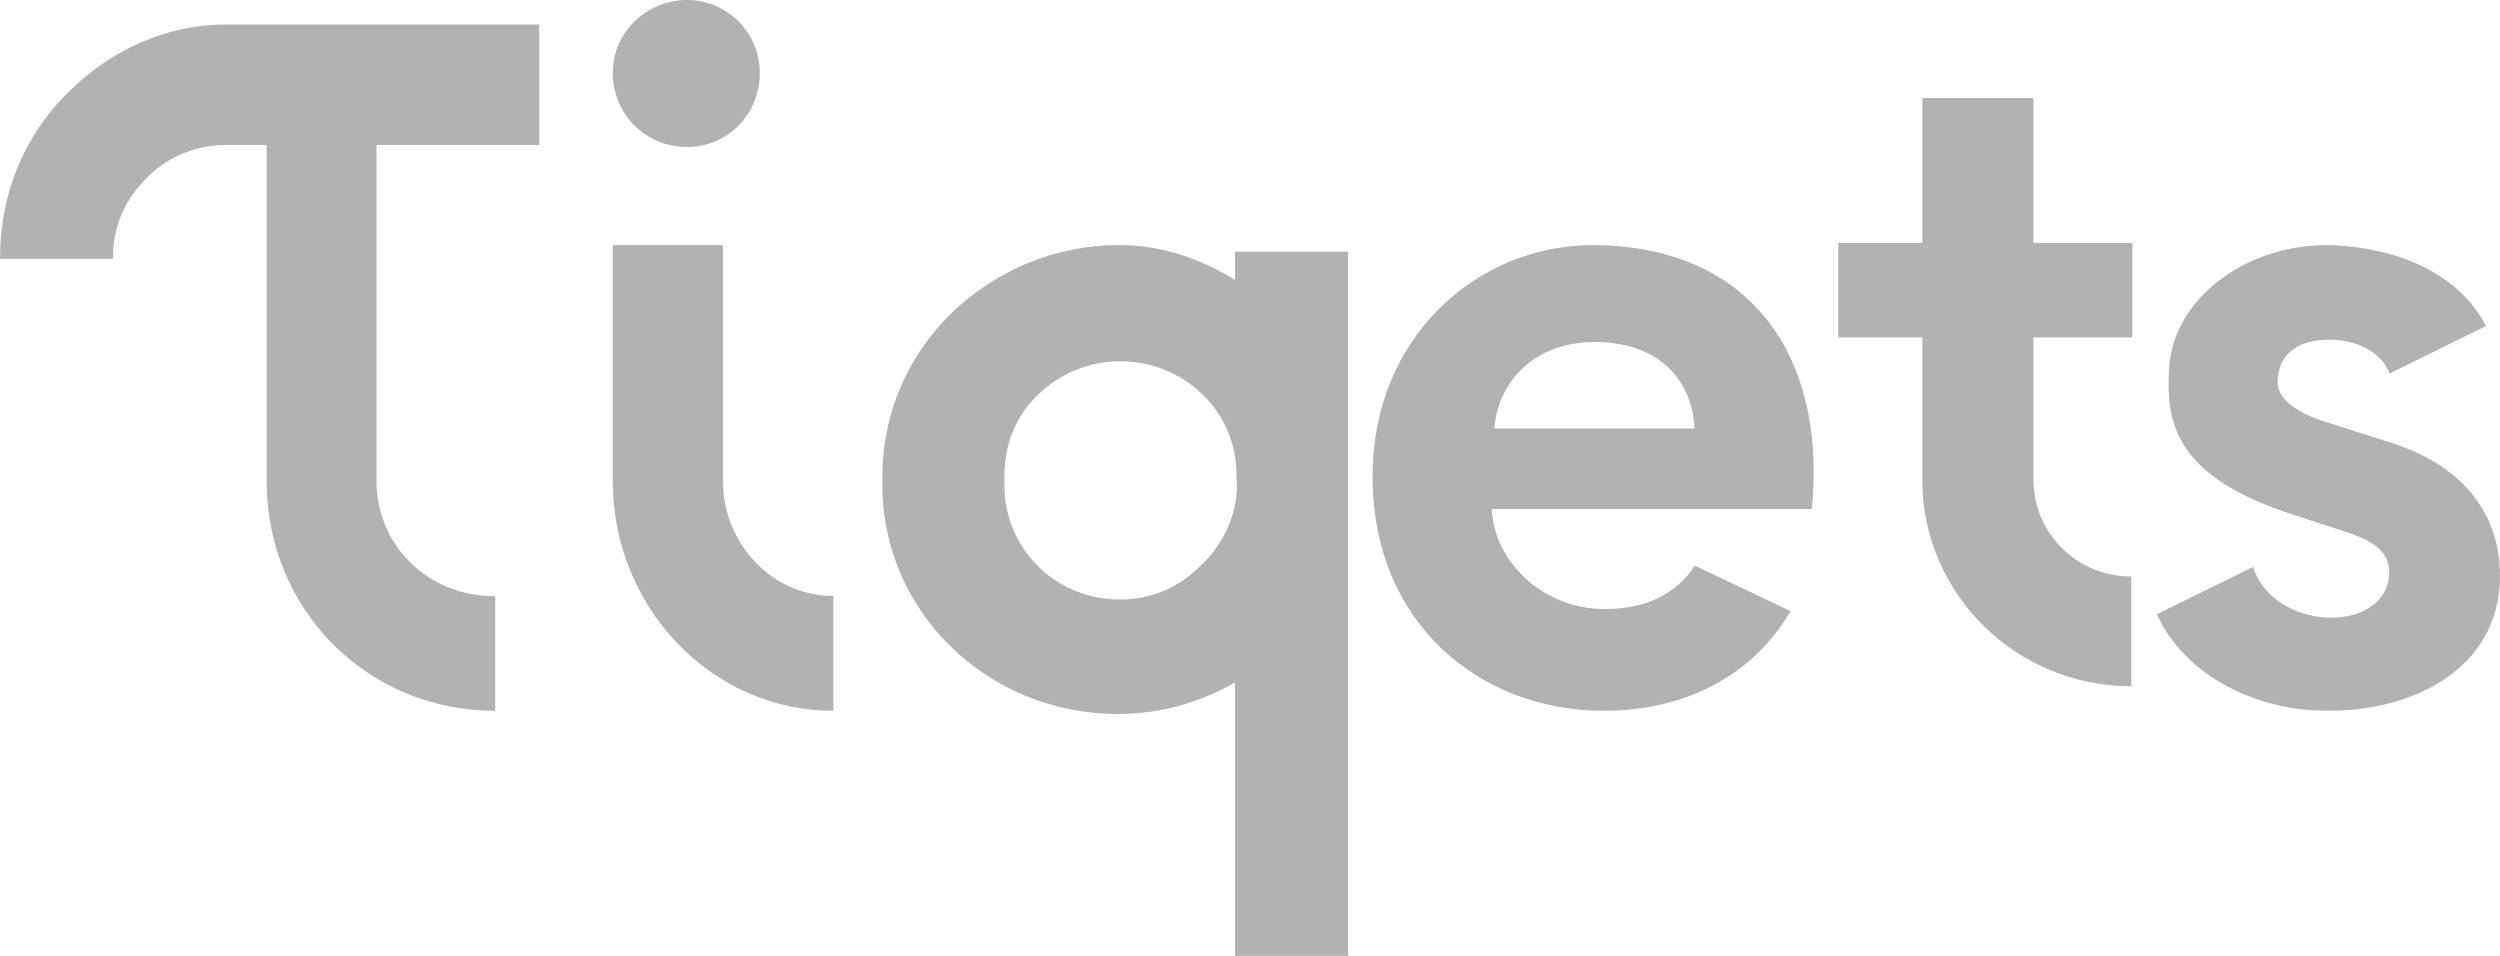
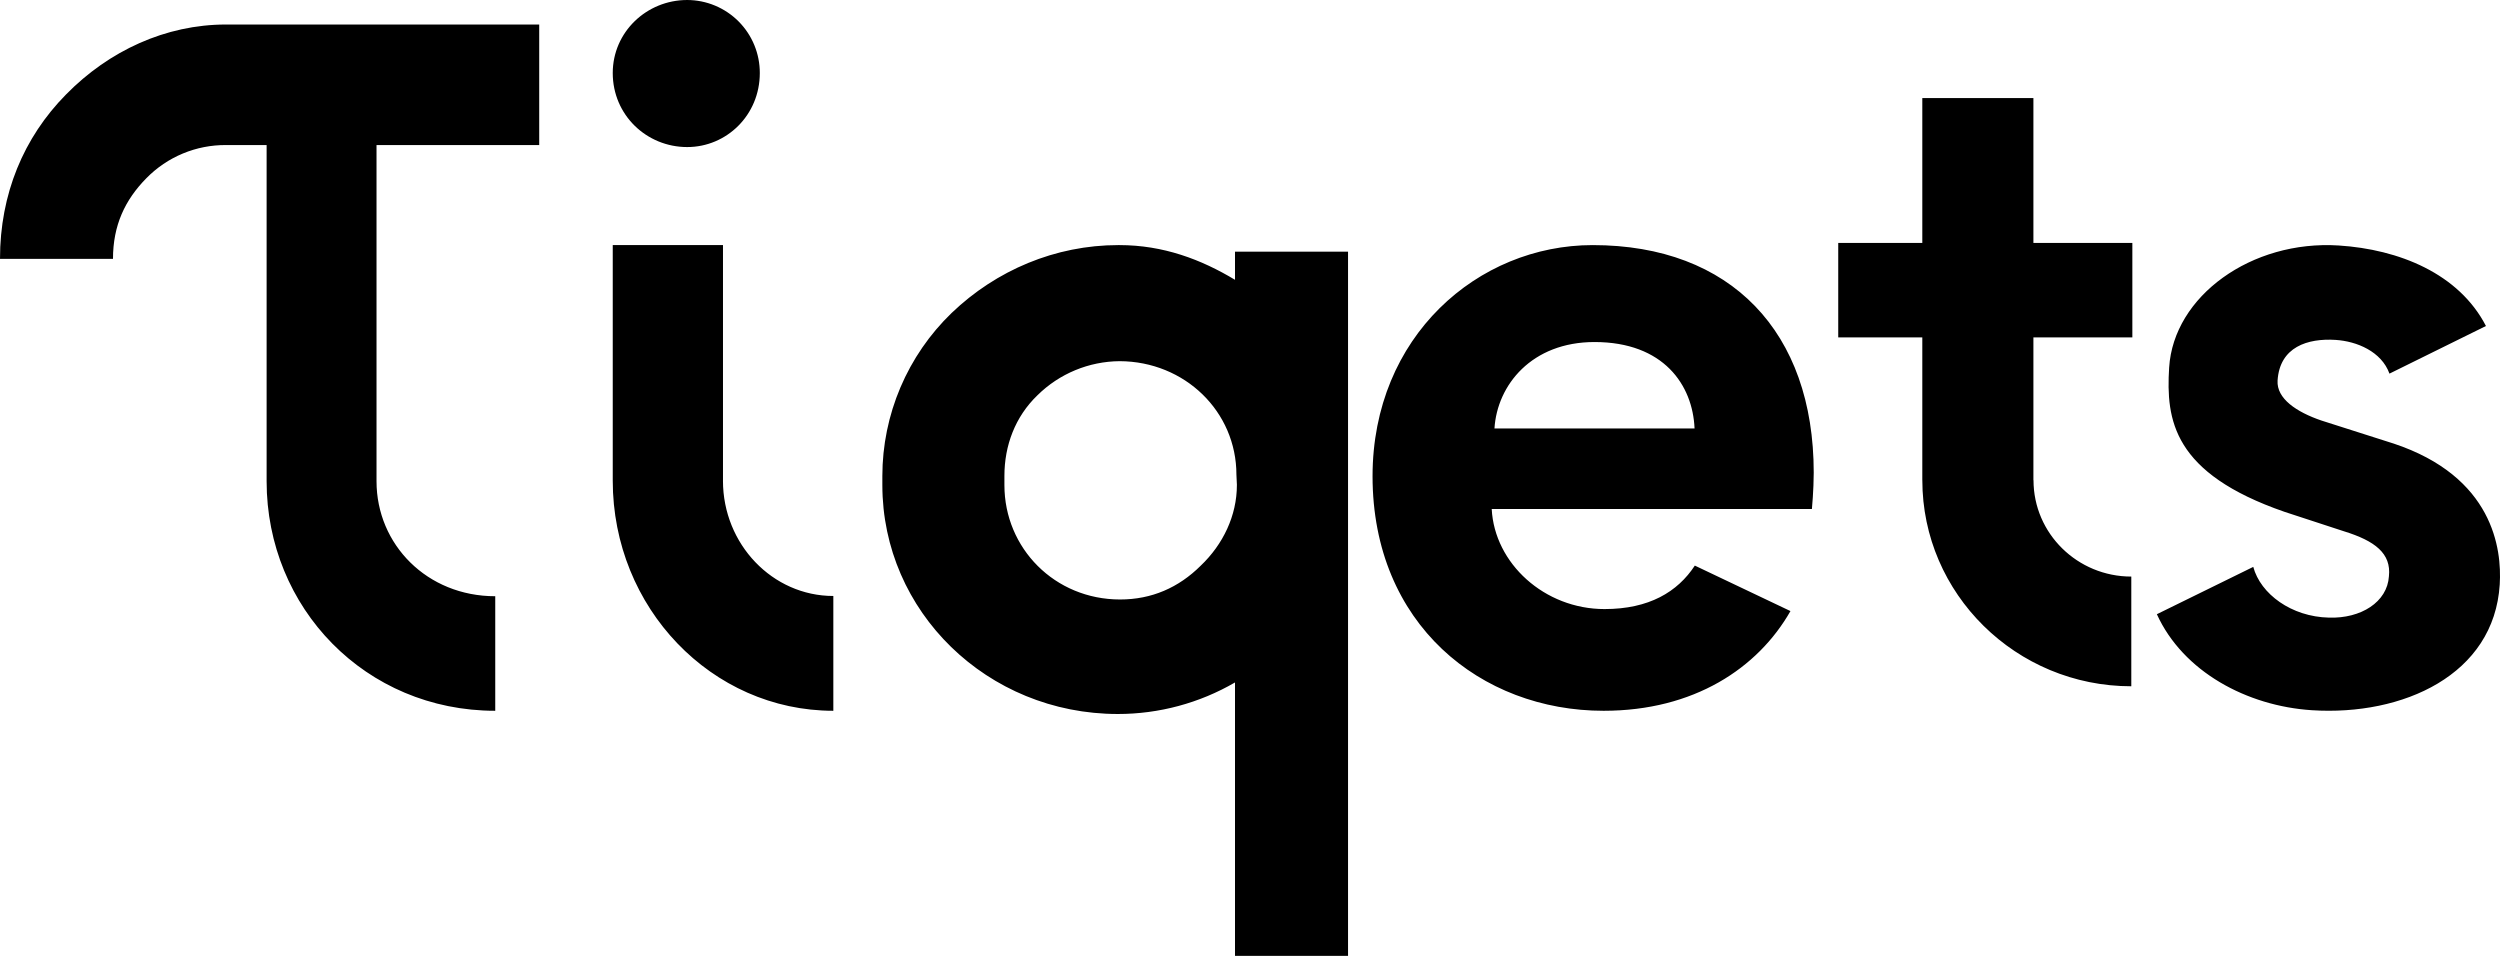
- <svg xmlns="http://www.w3.org/2000/svg" width="102" height="39" viewBox="0 0 102 39" fill="none">
-   <path fill-rule="evenodd" clip-rule="evenodd" d="M28.038 6C29.646 6 31 4.696 31 2.979C31.001 2.589 30.925 2.202 30.777 1.842C30.629 1.481 30.411 1.153 30.136 0.876C29.861 0.599 29.534 0.38 29.174 0.229C28.814 0.079 28.428 0.001 28.038 0C26.383 0 25 1.306 25 2.979C25 4.696 26.383 6 28.038 6ZM29.498 19.614V10H25V19.614C25 24.797 29.035 29 34 29V24.316C31.519 24.316 29.497 22.204 29.497 19.614H29.498ZM50.388 11.416C49.005 10.583 47.46 10 45.672 10H45.626C43.059 10 40.642 11.028 38.828 12.768C37.934 13.63 37.224 14.663 36.738 15.805C36.252 16.948 36.001 18.177 36 19.418V19.791C36 24.948 40.277 29.131 45.61 29.131C47.288 29.131 48.937 28.687 50.388 27.844V39H55V10.268H50.388V11.416ZM97.649 18.094L94.715 17.158C93.696 16.811 92.88 16.262 92.925 15.528C93.011 14.151 94.155 13.795 95.293 13.868C96.153 13.923 97.163 14.338 97.49 15.244L101.427 13.301C100.321 11.16 97.876 10.173 95.421 10.016C91.861 9.788 88.682 12.081 88.501 14.998C88.369 17.138 88.655 19.309 93.215 20.885L95.629 21.675C96.901 22.067 97.568 22.581 97.468 23.512C97.403 24.565 96.325 25.242 95.021 25.199C93.49 25.165 92.23 24.234 91.933 23.129L88 25.06C89.068 27.407 91.68 28.807 94.326 28.977C98.034 29.215 101.76 27.54 101.989 23.847C102.079 22.397 101.725 19.447 97.649 18.093V18.094ZM10.953 1H9.222C6.757 1 4.444 2.072 2.696 3.853C0.96 5.611 0 7.921 0 10.563H4.61C4.61 9.196 5.096 8.16 5.974 7.269C6.397 6.837 6.903 6.495 7.461 6.263C8.019 6.031 8.618 5.914 9.222 5.918H10.878V19.634C10.878 24.806 14.914 29 20.206 29V24.326C17.426 24.326 15.362 22.218 15.362 19.634V5.918H22V1H10.953ZM64.981 10C60.305 10 56 13.722 56 19.43C56 25.467 60.417 29 65.427 29C69.112 29 71.72 27.264 73.051 24.932L69.149 23.076C68.445 24.151 67.279 24.85 65.464 24.85C63.014 24.85 60.974 22.986 60.862 20.767H73.926C73.926 20.767 74 19.978 74 19.287C74 13.543 70.623 10 64.981 10ZM78.431 19.591C78.431 24.228 82.254 28 86.957 28V23.524C84.764 23.524 82.967 21.774 82.967 19.591H82.963V13.766H87V9.913H82.963V4H78.43V9.913H75V13.766H78.43V19.591H78.431ZM50.465 19.791C50.465 21.035 49.903 22.211 48.988 23.081C48.088 23.976 46.988 24.459 45.7 24.459C43.034 24.459 40.98 22.369 40.98 19.791V19.418C40.98 18.179 41.417 17.002 42.329 16.126C43.223 15.244 44.427 14.745 45.683 14.736C48.333 14.746 50.446 16.782 50.446 19.369L50.466 19.791H50.465ZM60.974 17.482C61.084 15.707 62.495 13.955 65.056 13.955C67.876 13.955 69.064 15.707 69.138 17.482H60.974Z" fill="#B2B2B2" />
+ <svg xmlns="http://www.w3.org/2000/svg" width="102" height="39" viewBox="0 0 102 39">
+   <path fill-rule="evenodd" clip-rule="evenodd" d="M28.038 6C29.646 6 31 4.696 31 2.979C31.001 2.589 30.925 2.202 30.777 1.842C30.629 1.481 30.411 1.153 30.136 0.876C29.861 0.599 29.534 0.38 29.174 0.229C28.814 0.079 28.428 0.001 28.038 0C26.383 0 25 1.306 25 2.979C25 4.696 26.383 6 28.038 6ZM29.498 19.614V10H25V19.614C25 24.797 29.035 29 34 29V24.316C31.519 24.316 29.497 22.204 29.497 19.614H29.498ZM50.388 11.416C49.005 10.583 47.46 10 45.672 10H45.626C43.059 10 40.642 11.028 38.828 12.768C37.934 13.63 37.224 14.663 36.738 15.805C36.252 16.948 36.001 18.177 36 19.418V19.791C36 24.948 40.277 29.131 45.61 29.131C47.288 29.131 48.937 28.687 50.388 27.844V39H55V10.268H50.388V11.416ZM97.649 18.094L94.715 17.158C93.696 16.811 92.88 16.262 92.925 15.528C93.011 14.151 94.155 13.795 95.293 13.868C96.153 13.923 97.163 14.338 97.49 15.244L101.427 13.301C100.321 11.16 97.876 10.173 95.421 10.016C91.861 9.788 88.682 12.081 88.501 14.998C88.369 17.138 88.655 19.309 93.215 20.885L95.629 21.675C96.901 22.067 97.568 22.581 97.468 23.512C97.403 24.565 96.325 25.242 95.021 25.199C93.49 25.165 92.23 24.234 91.933 23.129L88 25.06C89.068 27.407 91.68 28.807 94.326 28.977C98.034 29.215 101.76 27.54 101.989 23.847C102.079 22.397 101.725 19.447 97.649 18.093V18.094ZM10.953 1H9.222C6.757 1 4.444 2.072 2.696 3.853C0.96 5.611 0 7.921 0 10.563H4.61C4.61 9.196 5.096 8.16 5.974 7.269C6.397 6.837 6.903 6.495 7.461 6.263C8.019 6.031 8.618 5.914 9.222 5.918H10.878V19.634C10.878 24.806 14.914 29 20.206 29V24.326C17.426 24.326 15.362 22.218 15.362 19.634V5.918H22V1H10.953ZM64.981 10C60.305 10 56 13.722 56 19.43C56 25.467 60.417 29 65.427 29C69.112 29 71.72 27.264 73.051 24.932L69.149 23.076C68.445 24.151 67.279 24.85 65.464 24.85C63.014 24.85 60.974 22.986 60.862 20.767H73.926C73.926 20.767 74 19.978 74 19.287C74 13.543 70.623 10 64.981 10ZM78.431 19.591C78.431 24.228 82.254 28 86.957 28V23.524C84.764 23.524 82.967 21.774 82.967 19.591H82.963V13.766H87V9.913H82.963V4H78.43V9.913H75V13.766H78.43V19.591H78.431ZM50.465 19.791C50.465 21.035 49.903 22.211 48.988 23.081C48.088 23.976 46.988 24.459 45.7 24.459C43.034 24.459 40.98 22.369 40.98 19.791V19.418C40.98 18.179 41.417 17.002 42.329 16.126C43.223 15.244 44.427 14.745 45.683 14.736C48.333 14.746 50.446 16.782 50.446 19.369L50.466 19.791H50.465ZM60.974 17.482C61.084 15.707 62.495 13.955 65.056 13.955C67.876 13.955 69.064 15.707 69.138 17.482H60.974Z" />
</svg>
